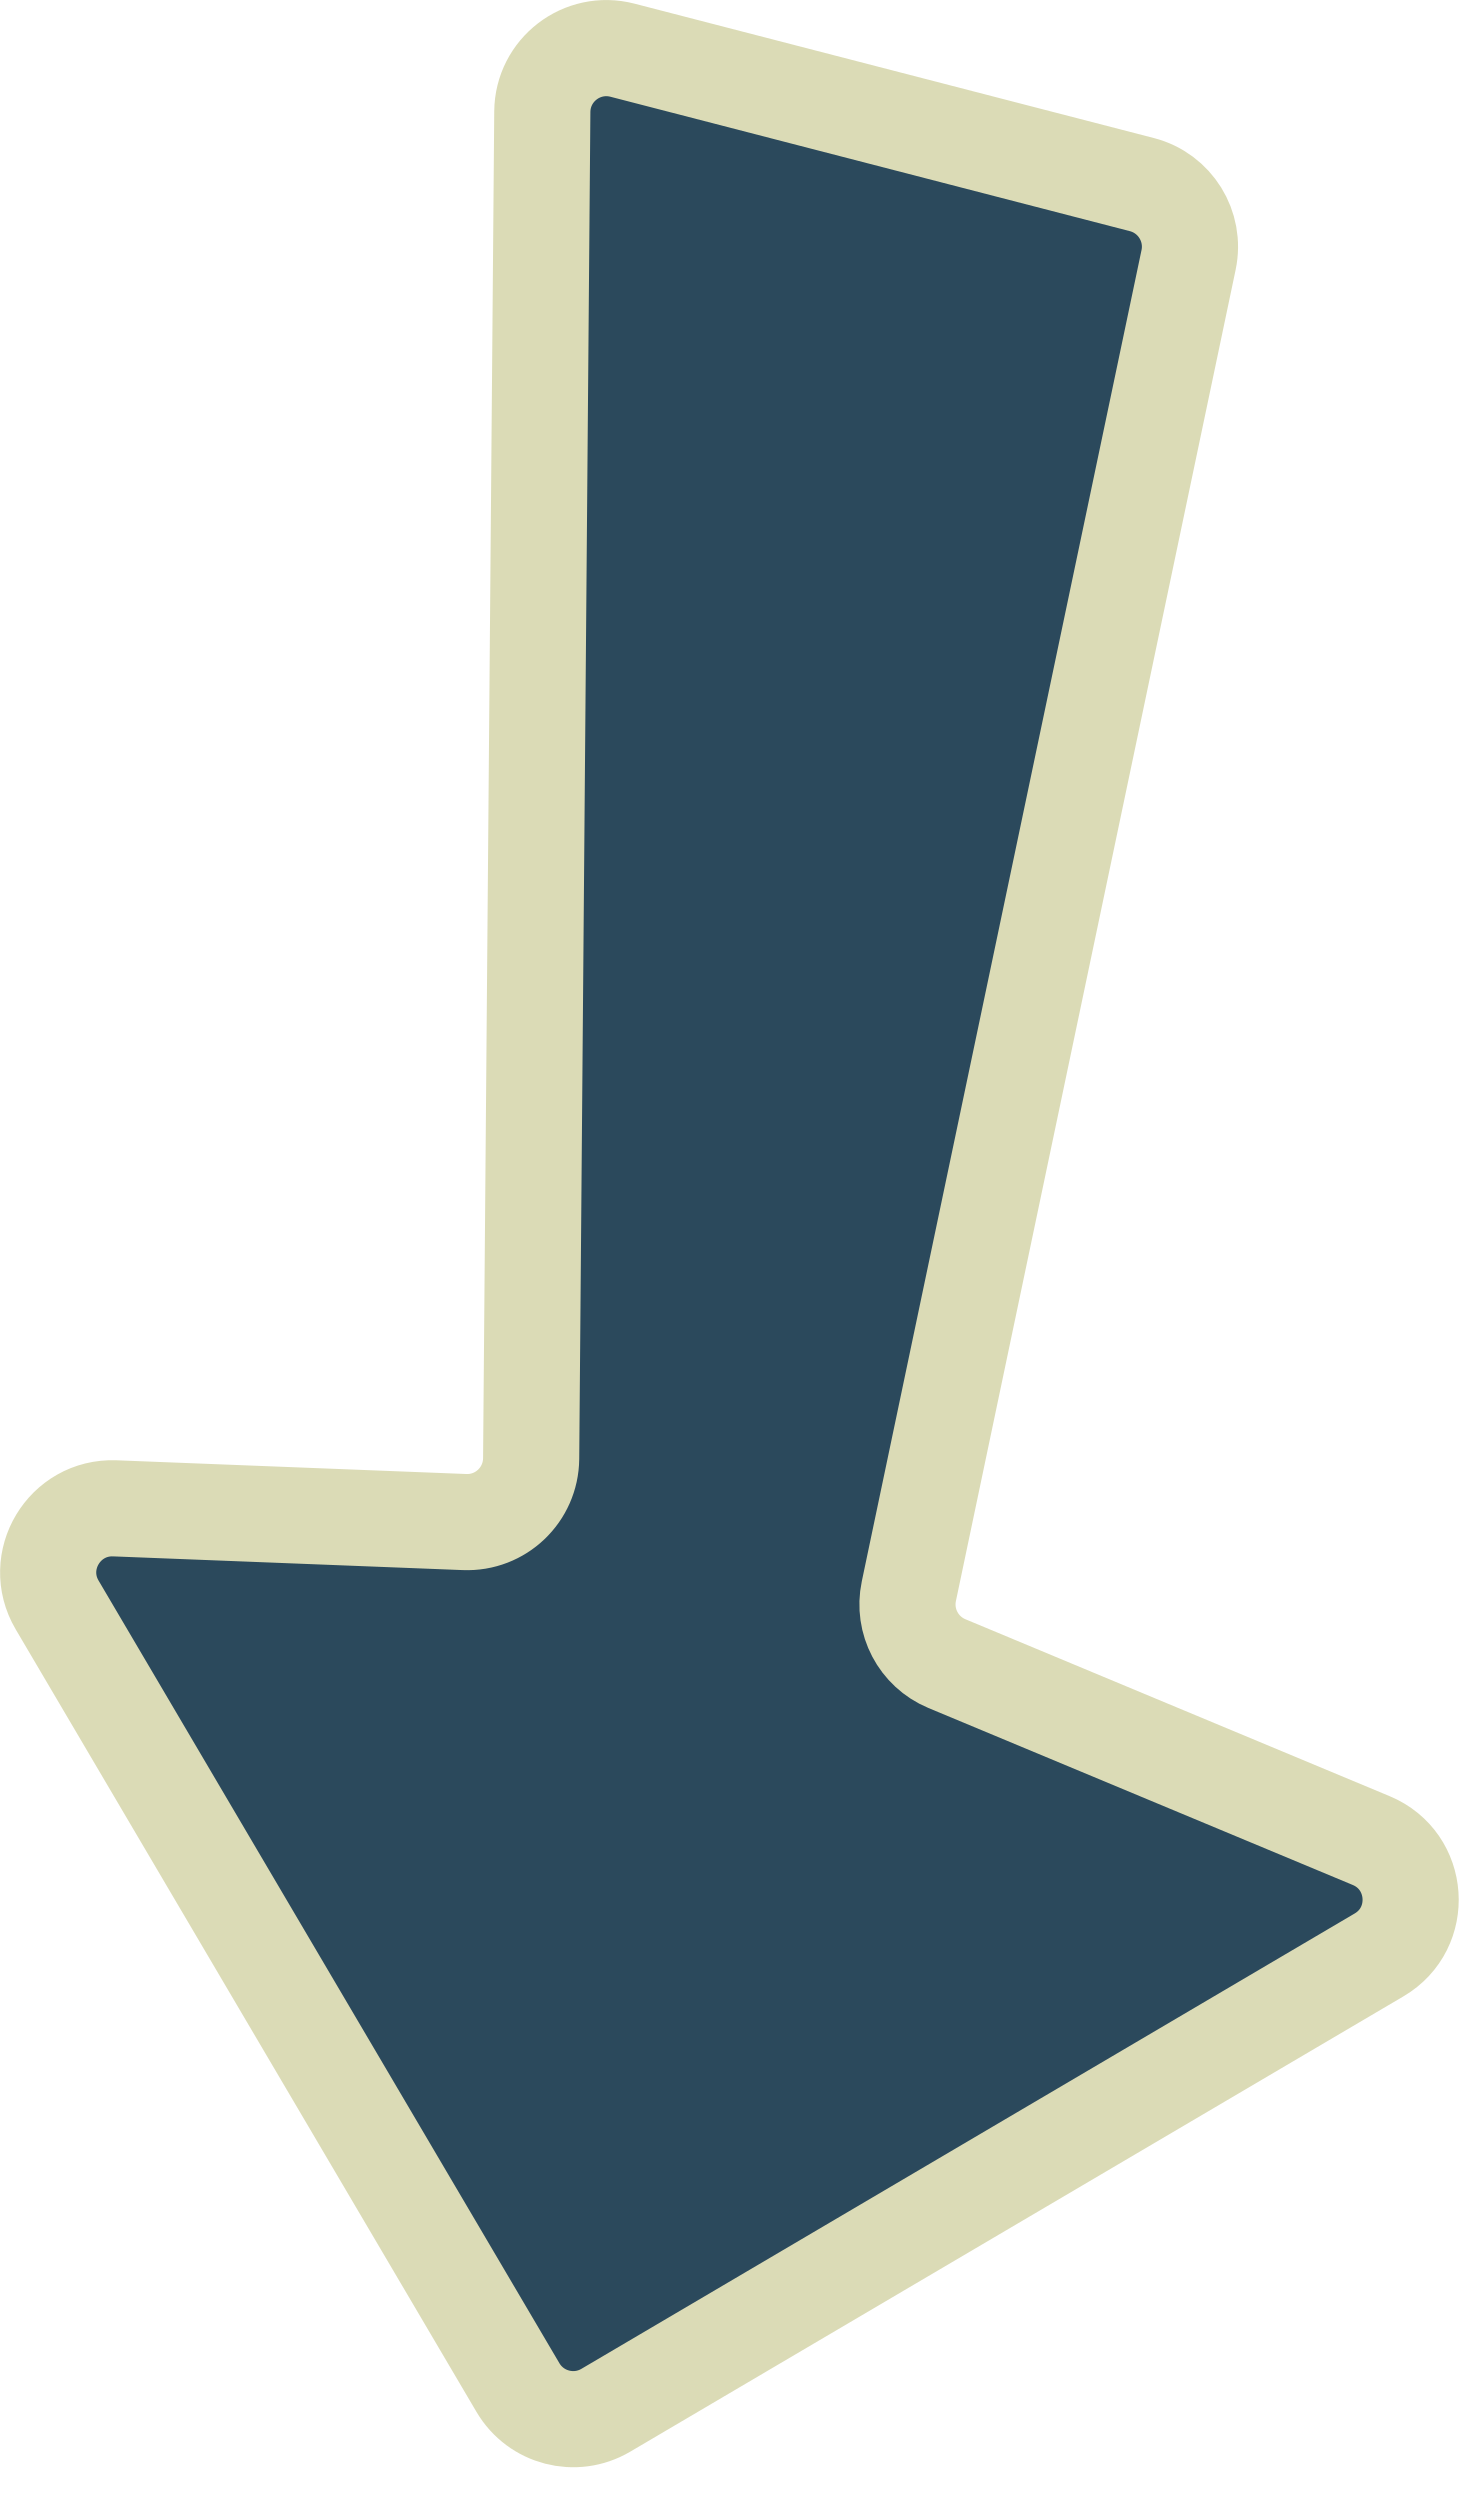
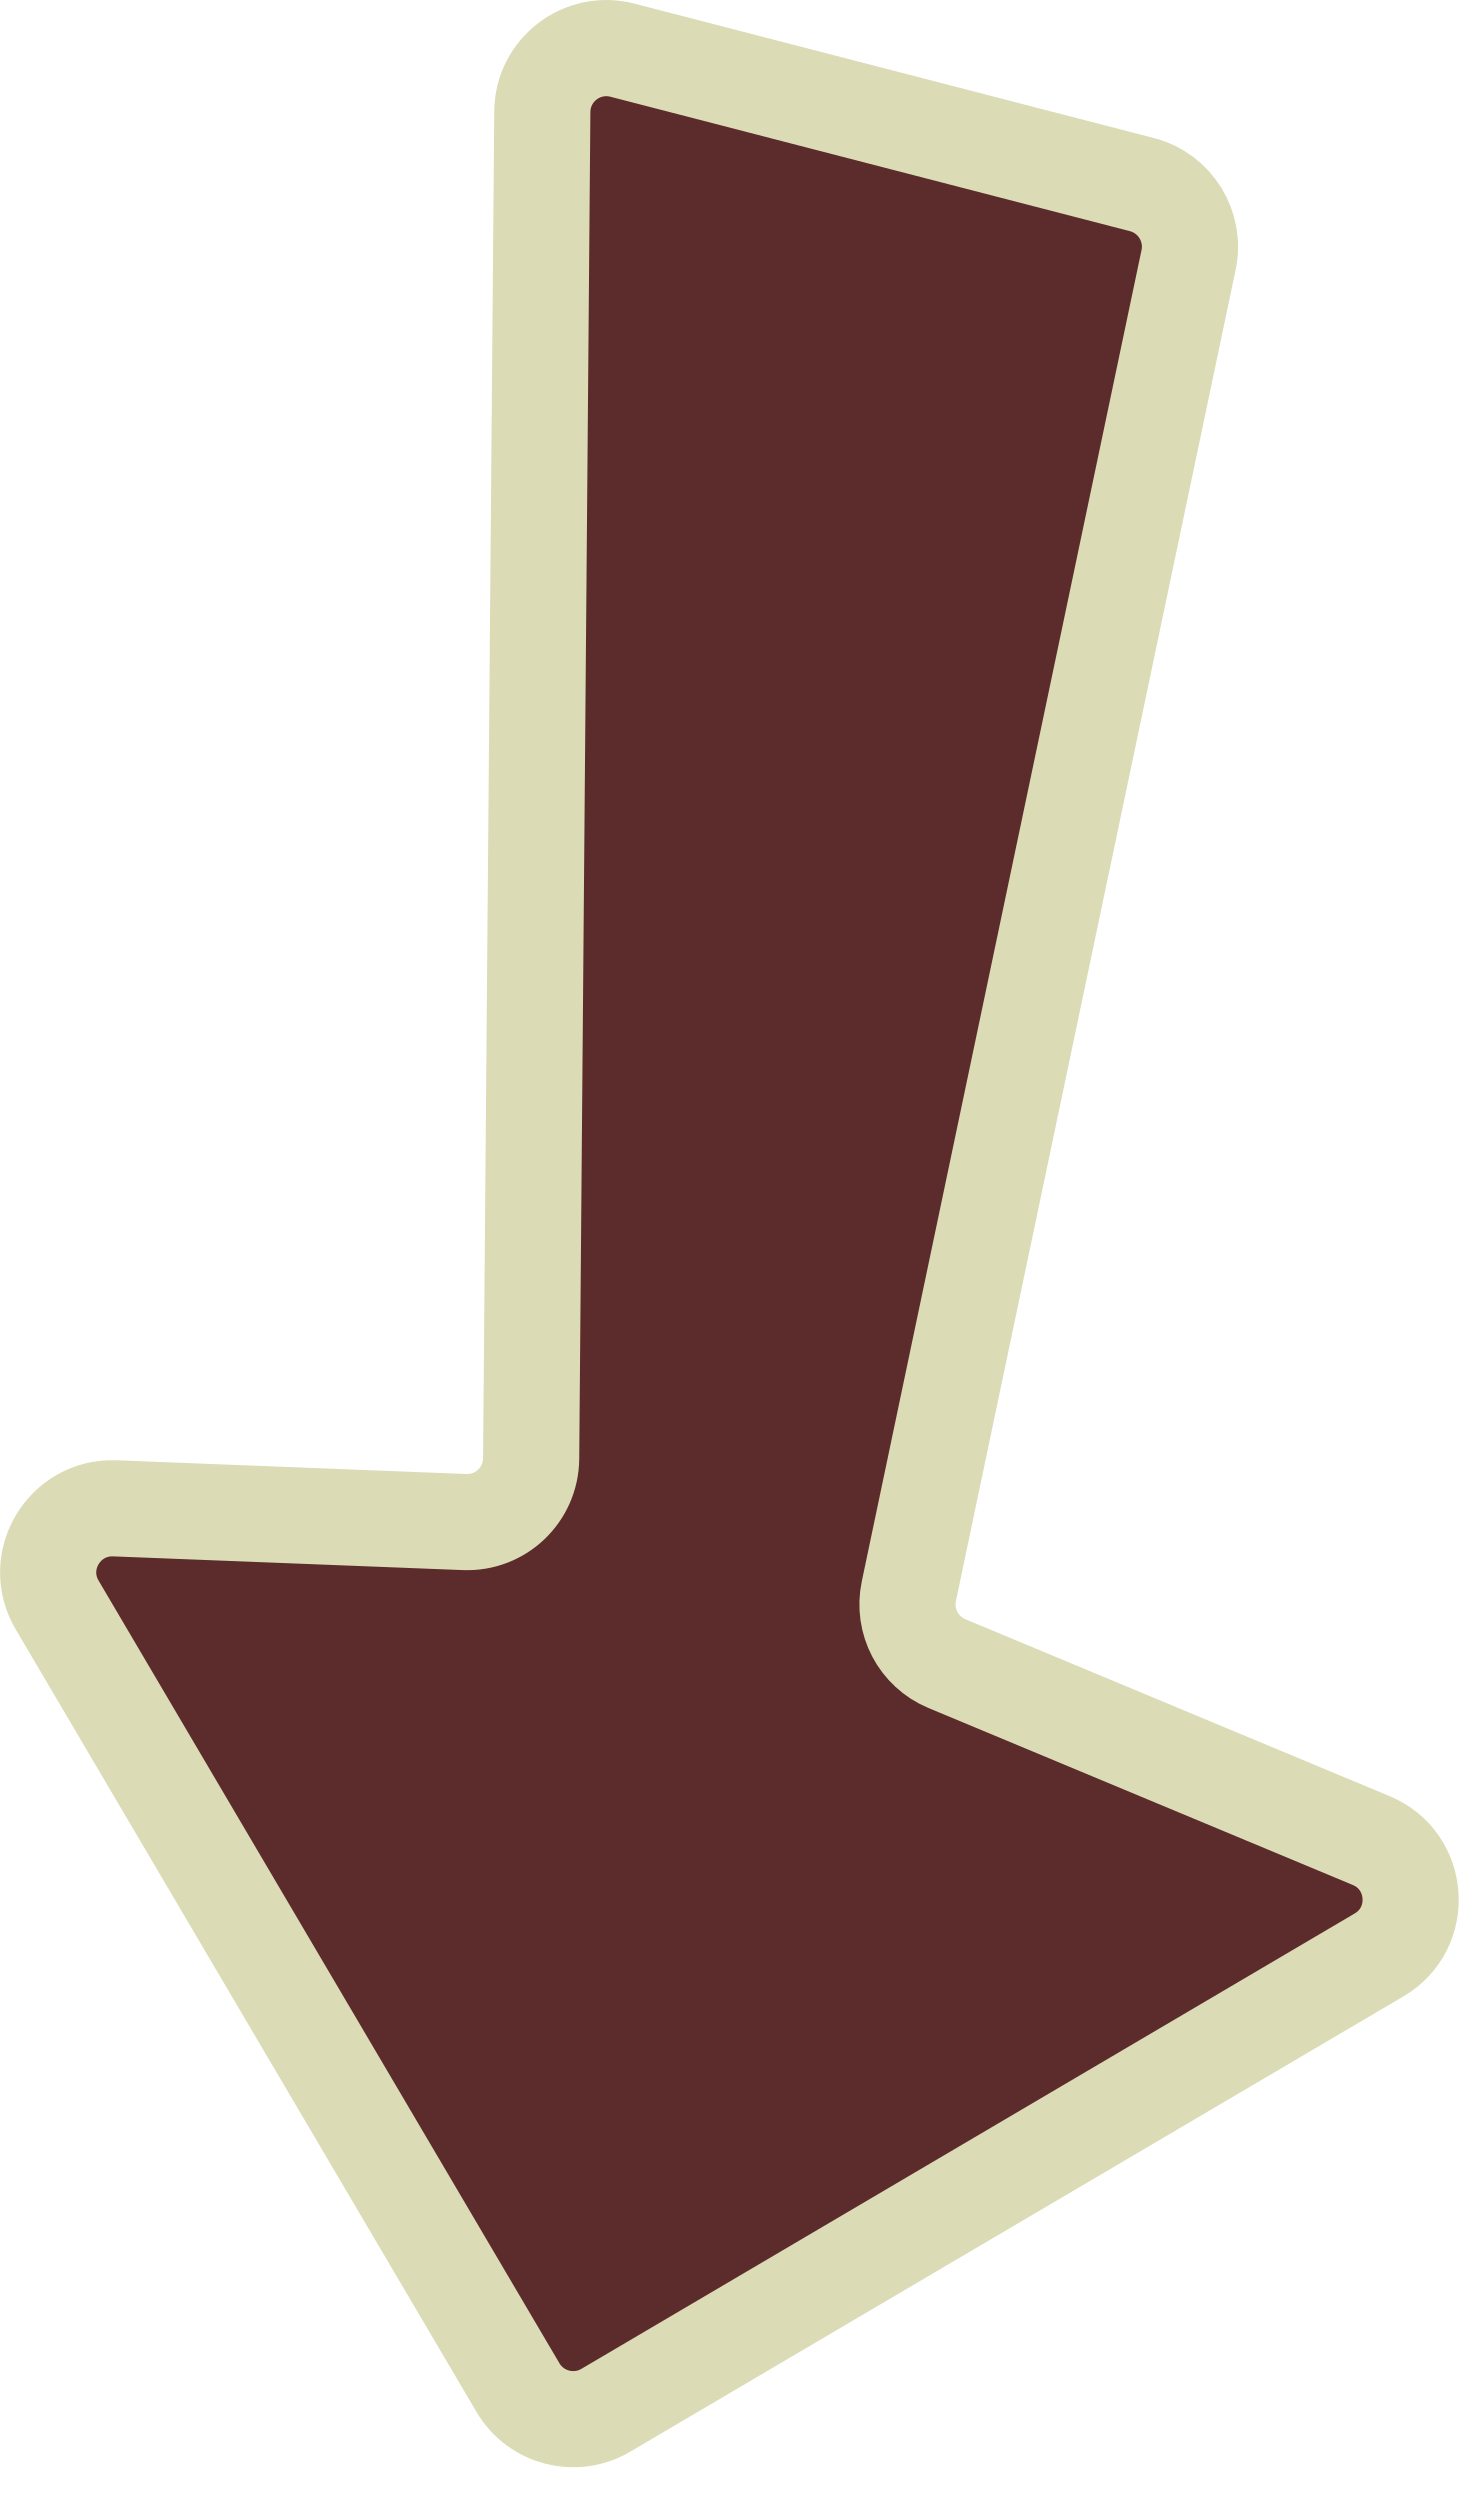
<svg xmlns="http://www.w3.org/2000/svg" width="23" height="39" viewBox="0 0 23 39" fill="none">
-   <path d="M8.286 22.753L8.46 1.743C8.465 1.092 9.08 0.62 9.71 0.783L17.814 2.88C18.331 3.014 18.652 3.531 18.542 4.054L14.178 24.823C14.079 25.293 14.328 25.767 14.771 25.952L21.391 28.713C22.151 29.03 22.224 30.079 21.513 30.497L9.449 37.601C8.973 37.881 8.36 37.722 8.08 37.246L0.891 25.037C0.49 24.355 1.002 23.5 1.792 23.53L7.247 23.744C7.811 23.767 8.281 23.318 8.286 22.753Z" fill="#2B495C" stroke="#DBDBB6" stroke-width="1.5" />
+   <path d="M8.286 22.753L8.46 1.743C8.465 1.092 9.08 0.62 9.71 0.783L17.814 2.88C18.331 3.014 18.652 3.531 18.542 4.054L14.178 24.823C14.079 25.293 14.328 25.767 14.771 25.952L21.391 28.713C22.151 29.03 22.224 30.079 21.513 30.497L9.449 37.601C8.973 37.881 8.36 37.722 8.08 37.246L0.891 25.037C0.49 24.355 1.002 23.5 1.792 23.53L7.247 23.744C7.811 23.767 8.281 23.318 8.286 22.753Z" fill="#5C2B2B" stroke="#DBDBB6" stroke-width="1.5" />
</svg>
